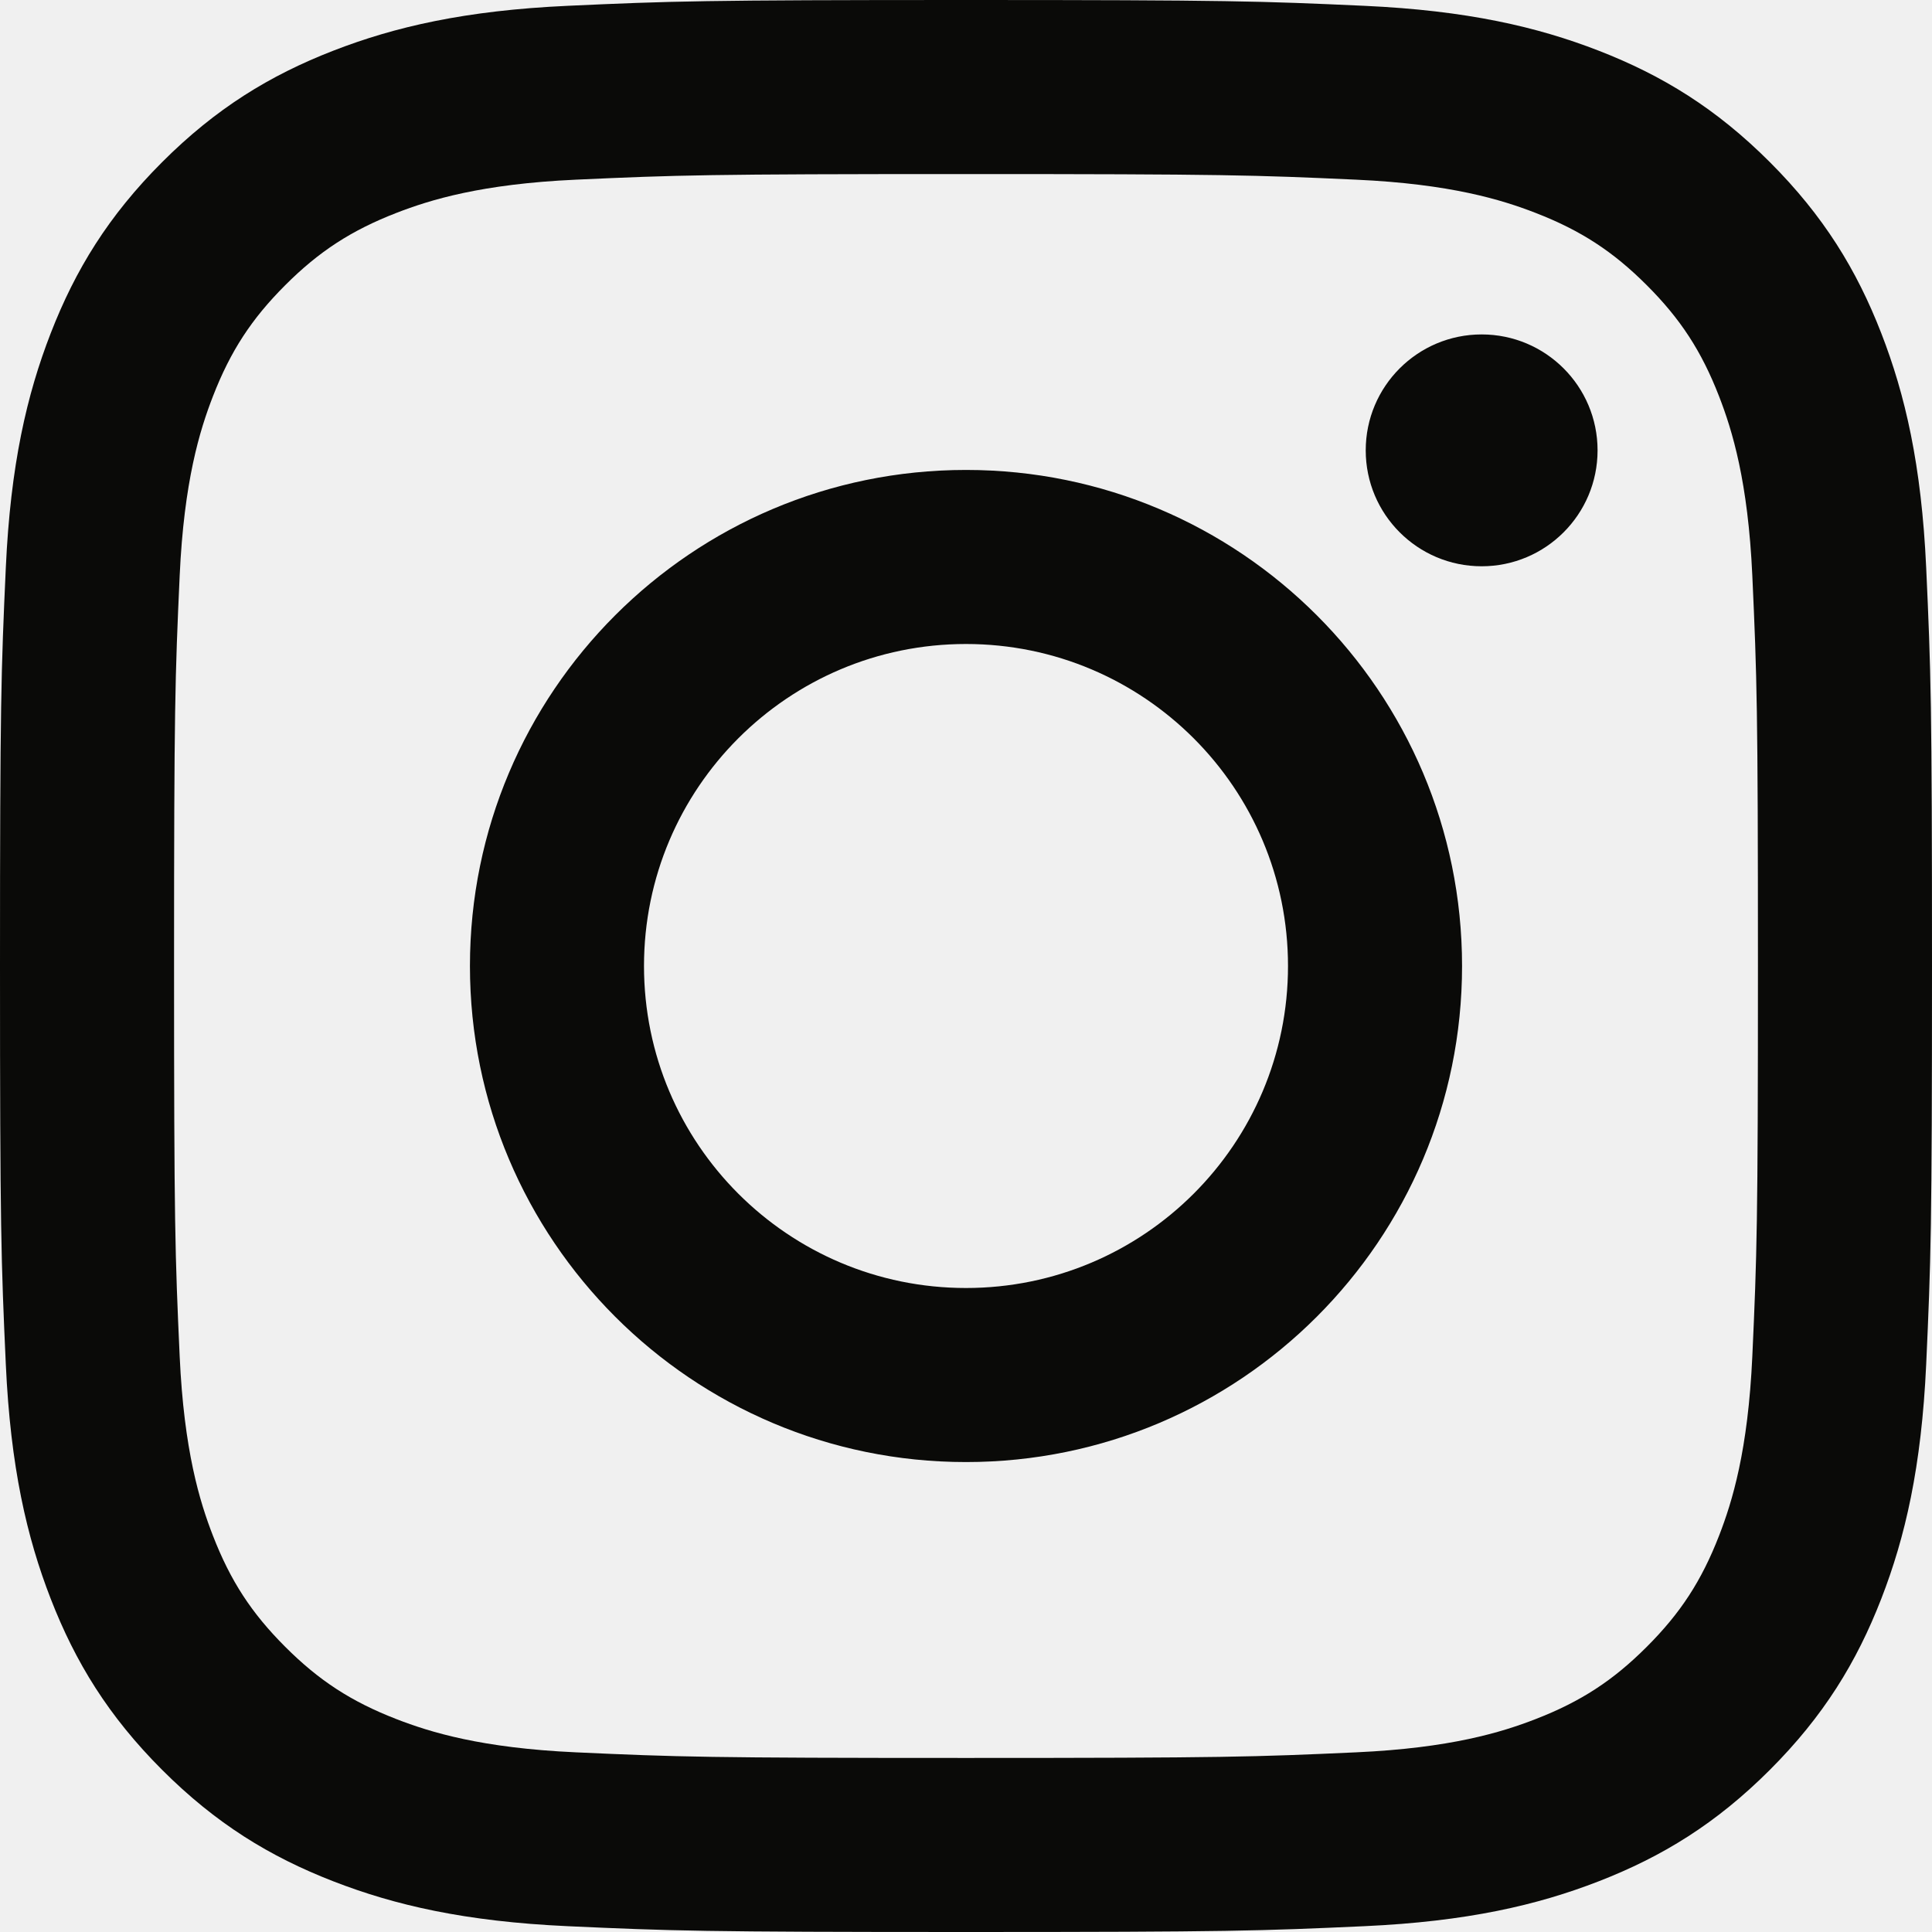
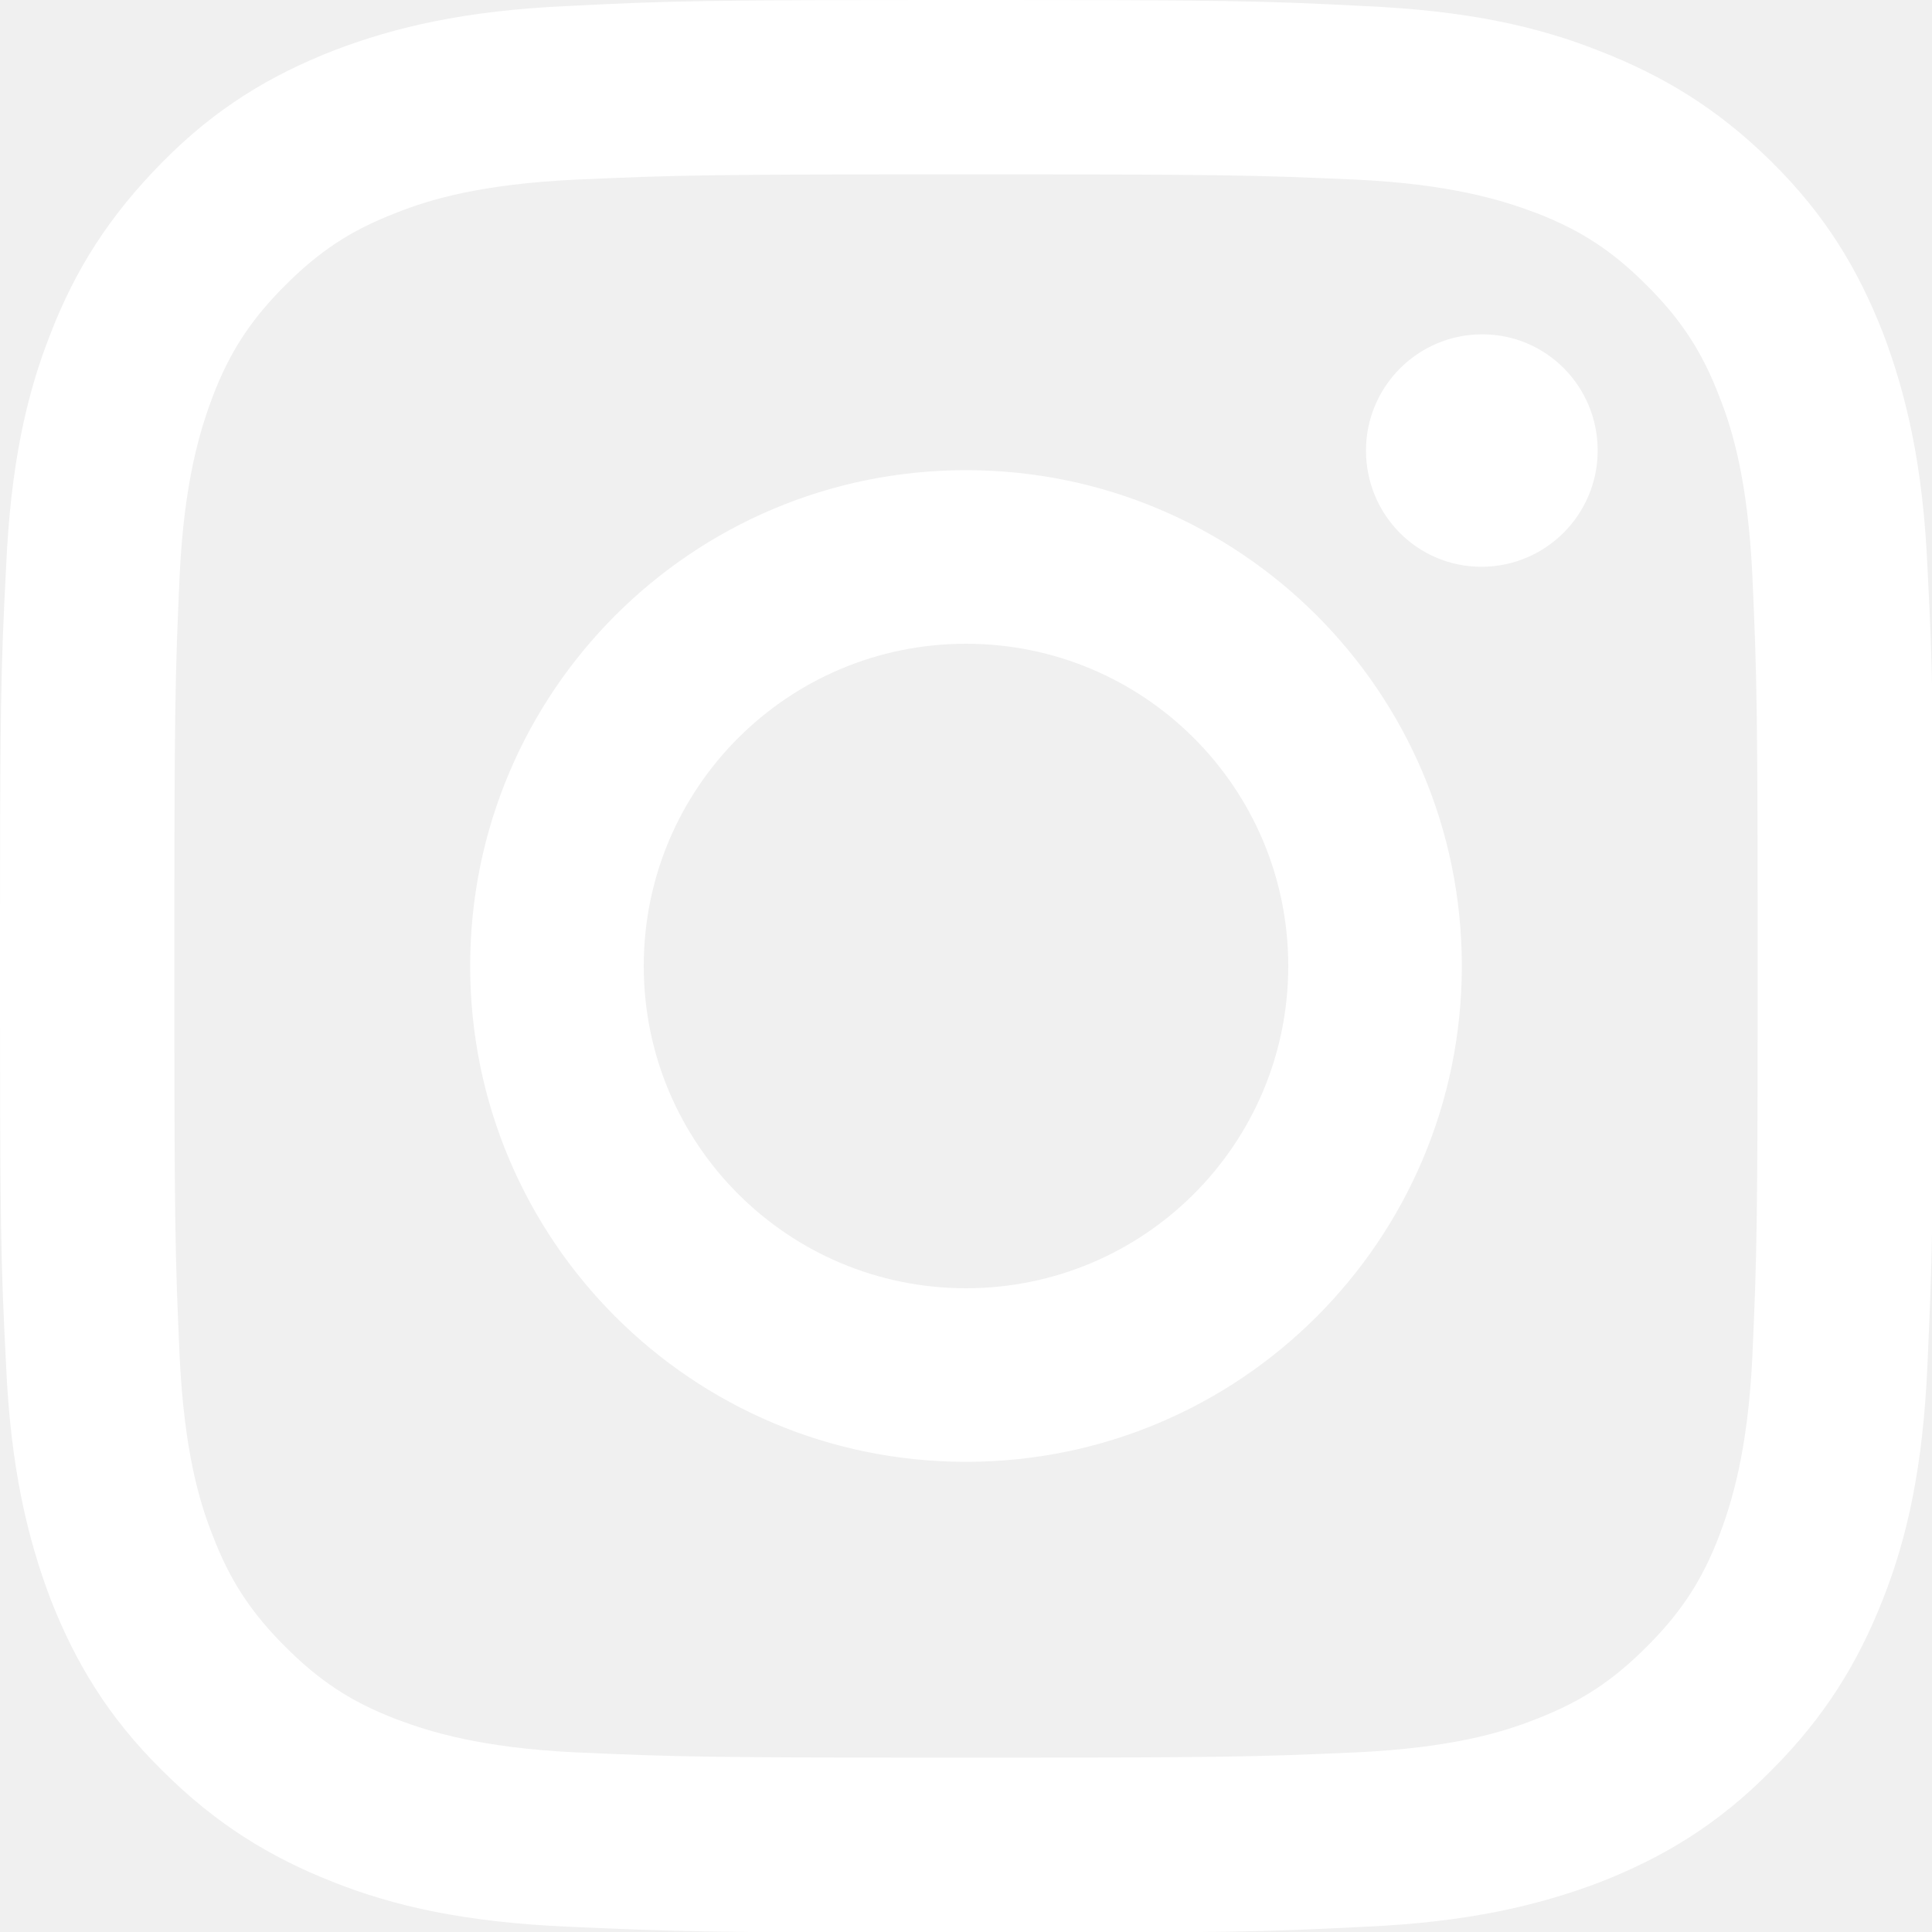
- <svg xmlns="http://www.w3.org/2000/svg" width="256px" height="256px" viewBox="0 0 256 256" version="1.1" preserveAspectRatio="xMidYMid">
+ <svg xmlns="http://www.w3.org/2000/svg" version="1.1" id="Calque_1" x="0px" y="0px" viewBox="0 0 256 256" style="enable-background:new 0 0 256 256;" xml:space="preserve">
+   <style type="text/css">
+ 	.st0{fill:#FFFFFF;}
+ </style>
  <g>
-     <path d="M128,23.064 C162.177,23.064 166.225,23.194 179.722,23.809 C192.202,24.379 198.98,26.464 203.491,28.217 C209.465,30.539 213.729,33.313 218.208,37.792 C222.687,42.271 225.461,46.535 227.783,52.509 C229.536,57.02 231.621,63.798 232.191,76.277 C232.806,89.775 232.936,93.823 232.936,128 C232.936,162.178 232.806,166.226 232.191,179.723 C231.621,192.203 229.536,198.98 227.783,203.491 C225.461,209.465 222.687,213.73 218.208,218.209 C213.729,222.688 209.465,225.462 203.491,227.783 C198.98,229.536 192.202,231.622 179.722,232.191 C166.227,232.807 162.179,232.937 128,232.937 C93.82,232.937 89.772,232.807 76.277,232.191 C63.797,231.622 57.02,229.536 52.509,227.783 C46.535,225.462 42.27,222.688 37.791,218.209 C33.312,213.73 30.538,209.465 28.217,203.491 C26.464,198.98 24.378,192.203 23.809,179.723 C23.193,166.226 23.063,162.178 23.063,128 C23.063,93.823 23.193,89.775 23.809,76.278 C24.378,63.798 26.464,57.02 28.217,52.509 C30.538,46.535 33.312,42.271 37.791,37.792 C42.27,33.313 46.535,30.539 52.509,28.217 C57.02,26.464 63.797,24.379 76.277,23.809 C89.774,23.194 93.822,23.064 128,23.064 M128,0 C93.237,0 88.878,0.147 75.226,0.77 C61.601,1.392 52.297,3.556 44.155,6.72 C35.737,9.991 28.599,14.368 21.483,21.484 C14.367,28.6 9.991,35.738 6.72,44.155 C3.555,52.297 1.392,61.602 0.77,75.226 C0.147,88.878 0,93.237 0,128 C0,162.763 0.147,167.122 0.77,180.774 C1.392,194.399 3.555,203.703 6.72,211.845 C9.991,220.262 14.367,227.401 21.483,234.517 C28.599,241.633 35.737,246.009 44.155,249.28 C52.297,252.445 61.601,254.608 75.226,255.23 C88.878,255.853 93.237,256 128,256 C162.763,256 167.122,255.853 180.774,255.23 C194.398,254.608 203.703,252.445 211.845,249.28 C220.262,246.009 227.4,241.633 234.516,234.517 C241.632,227.401 246.009,220.263 249.28,211.845 C252.444,203.703 254.608,194.399 255.23,180.774 C255.853,167.122 256,162.763 256,128 C256,93.237 255.853,88.878 255.23,75.226 C254.608,61.602 252.444,52.297 249.28,44.155 C246.009,35.738 241.632,28.6 234.516,21.484 C227.4,14.368 220.262,9.991 211.845,6.72 C203.703,3.556 194.398,1.392 180.774,0.77 C167.122,0.147 162.763,0 128,0 Z M128,62.27 C91.698,62.27 62.27,91.699 62.27,128 C62.27,164.302 91.698,193.73 128,193.73 C164.301,193.73 193.73,164.302 193.73,128 C193.73,91.699 164.301,62.27 128,62.27 Z M128,170.667 C104.436,170.667 85.333,151.564 85.333,128 C85.333,104.436 104.436,85.333 128,85.333 C151.564,85.333 170.667,104.436 170.667,128 C170.667,151.564 151.564,170.667 128,170.667 Z M211.686,59.673 C211.686,68.157 204.81,75.034 196.327,75.034 C187.843,75.034 180.966,68.157 180.966,59.673 C180.966,51.19 187.843,44.314 196.327,44.314 C204.81,44.314 211.686,51.19 211.686,59.673 Z" fill="#0A0A08" />
+     <path class="st0" d="M128,23.1c34.2,0,38.2,0.1,51.7,0.7c12.5,0.6,19.3,2.7,23.8,4.4c6,2.3,10.2,5.1,14.7,9.6s7.3,8.7,9.6,14.7   c1.8,4.5,3.8,11.3,4.4,23.8c0.6,13.5,0.7,17.5,0.7,51.7s-0.1,38.2-0.7,51.7c-0.6,12.5-2.7,19.3-4.4,23.8c-2.3,6-5.1,10.2-9.6,14.7   c-4.5,4.5-8.7,7.3-14.7,9.6c-4.5,1.8-11.3,3.8-23.8,4.4c-13.5,0.6-17.5,0.7-51.7,0.7s-38.2-0.1-51.7-0.7   c-12.5-0.6-19.3-2.7-23.8-4.4c-6-2.3-10.2-5.1-14.7-9.6c-4.5-4.5-7.3-8.7-9.6-14.7c-1.8-4.5-3.8-11.3-4.4-23.8   c-0.6-13.5-0.7-17.5-0.7-51.7s0.1-38.2,0.7-51.7c0.6-12.5,2.7-19.3,4.4-23.8c2.3-6,5.1-10.2,9.6-14.7s8.7-7.3,14.7-9.6   c4.5-1.8,11.3-3.8,23.8-4.4C89.8,23.2,93.8,23.1,128,23.1 M128,0C93.2,0,88.9,0.1,75.2,0.8C61.6,1.4,52.3,3.6,44.2,6.7   c-8.4,3.3-15.6,7.6-22.7,14.8S10,35.7,6.7,44.2c-3.2,8.1-5.3,17.4-5.9,31.1C0.1,88.9,0,93.2,0,128s0.1,39.1,0.8,52.8   c0.6,13.6,2.8,22.9,5.9,31.1c3.3,8.4,7.6,15.6,14.8,22.7c7.1,7.1,14.3,11.5,22.7,14.8c8.1,3.2,17.4,5.3,31.1,5.9   c13.7,0.6,18,0.8,52.8,0.8s39.1-0.1,52.8-0.8c13.6-0.6,22.9-2.8,31.1-5.9c8.4-3.3,15.6-7.6,22.7-14.8c7.1-7.1,11.5-14.3,14.8-22.7   c3.2-8.1,5.3-17.4,5.9-31.1c0.6-13.7,0.8-18,0.8-52.8s-0.1-39.1-0.8-52.8c-0.6-13.6-2.8-22.9-5.9-31.1c-3.3-8.4-7.6-15.6-14.8-22.7   S220.3,10,211.8,6.7c-8.1-3.2-17.4-5.3-31.1-5.9C167.1,0.1,162.8,0,128,0z M128,62.3c-36.3,0-65.7,29.4-65.7,65.7   s29.4,65.7,65.7,65.7s65.7-29.4,65.7-65.7S164.3,62.3,128,62.3z M128,170.7c-23.6,0-42.7-19.1-42.7-42.7s19.1-42.7,42.7-42.7   s42.7,19.1,42.7,42.7S151.6,170.7,128,170.7z M211.7,59.7c0,8.5-6.9,15.4-15.4,15.4S181,68.2,181,59.7s6.9-15.4,15.4-15.4   S211.7,51.2,211.7,59.7z" />
  </g>
</svg>
